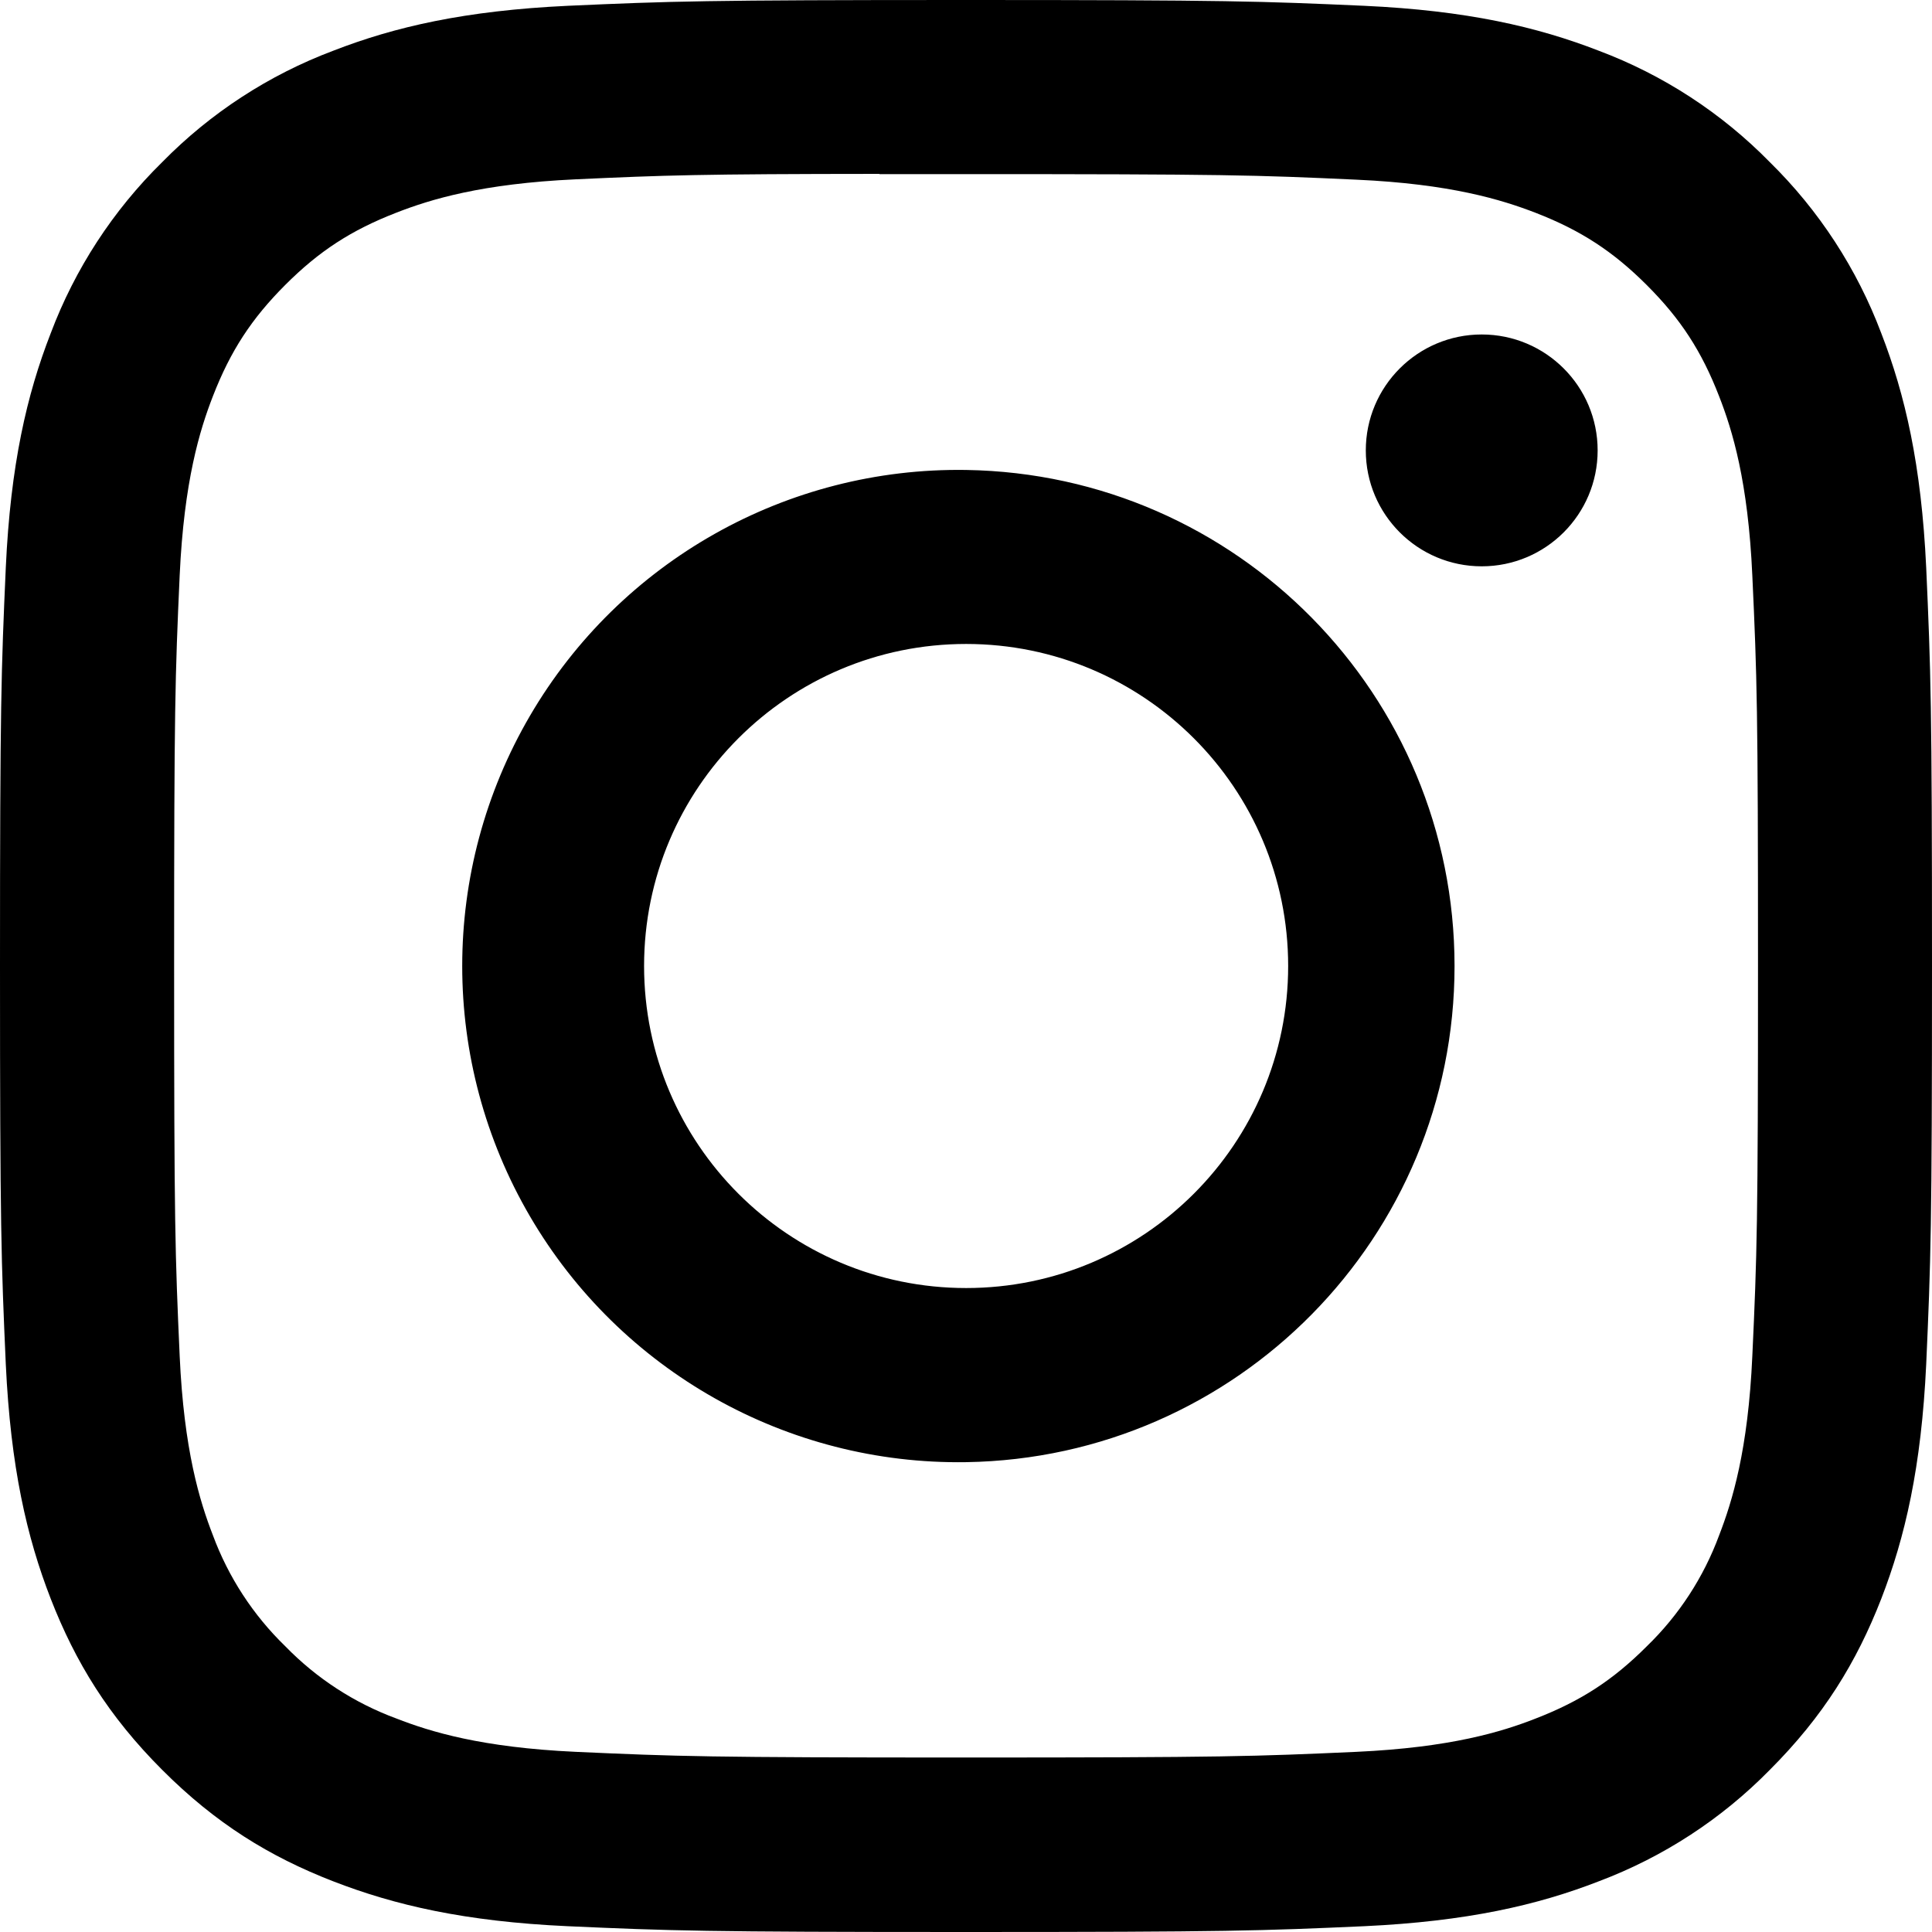
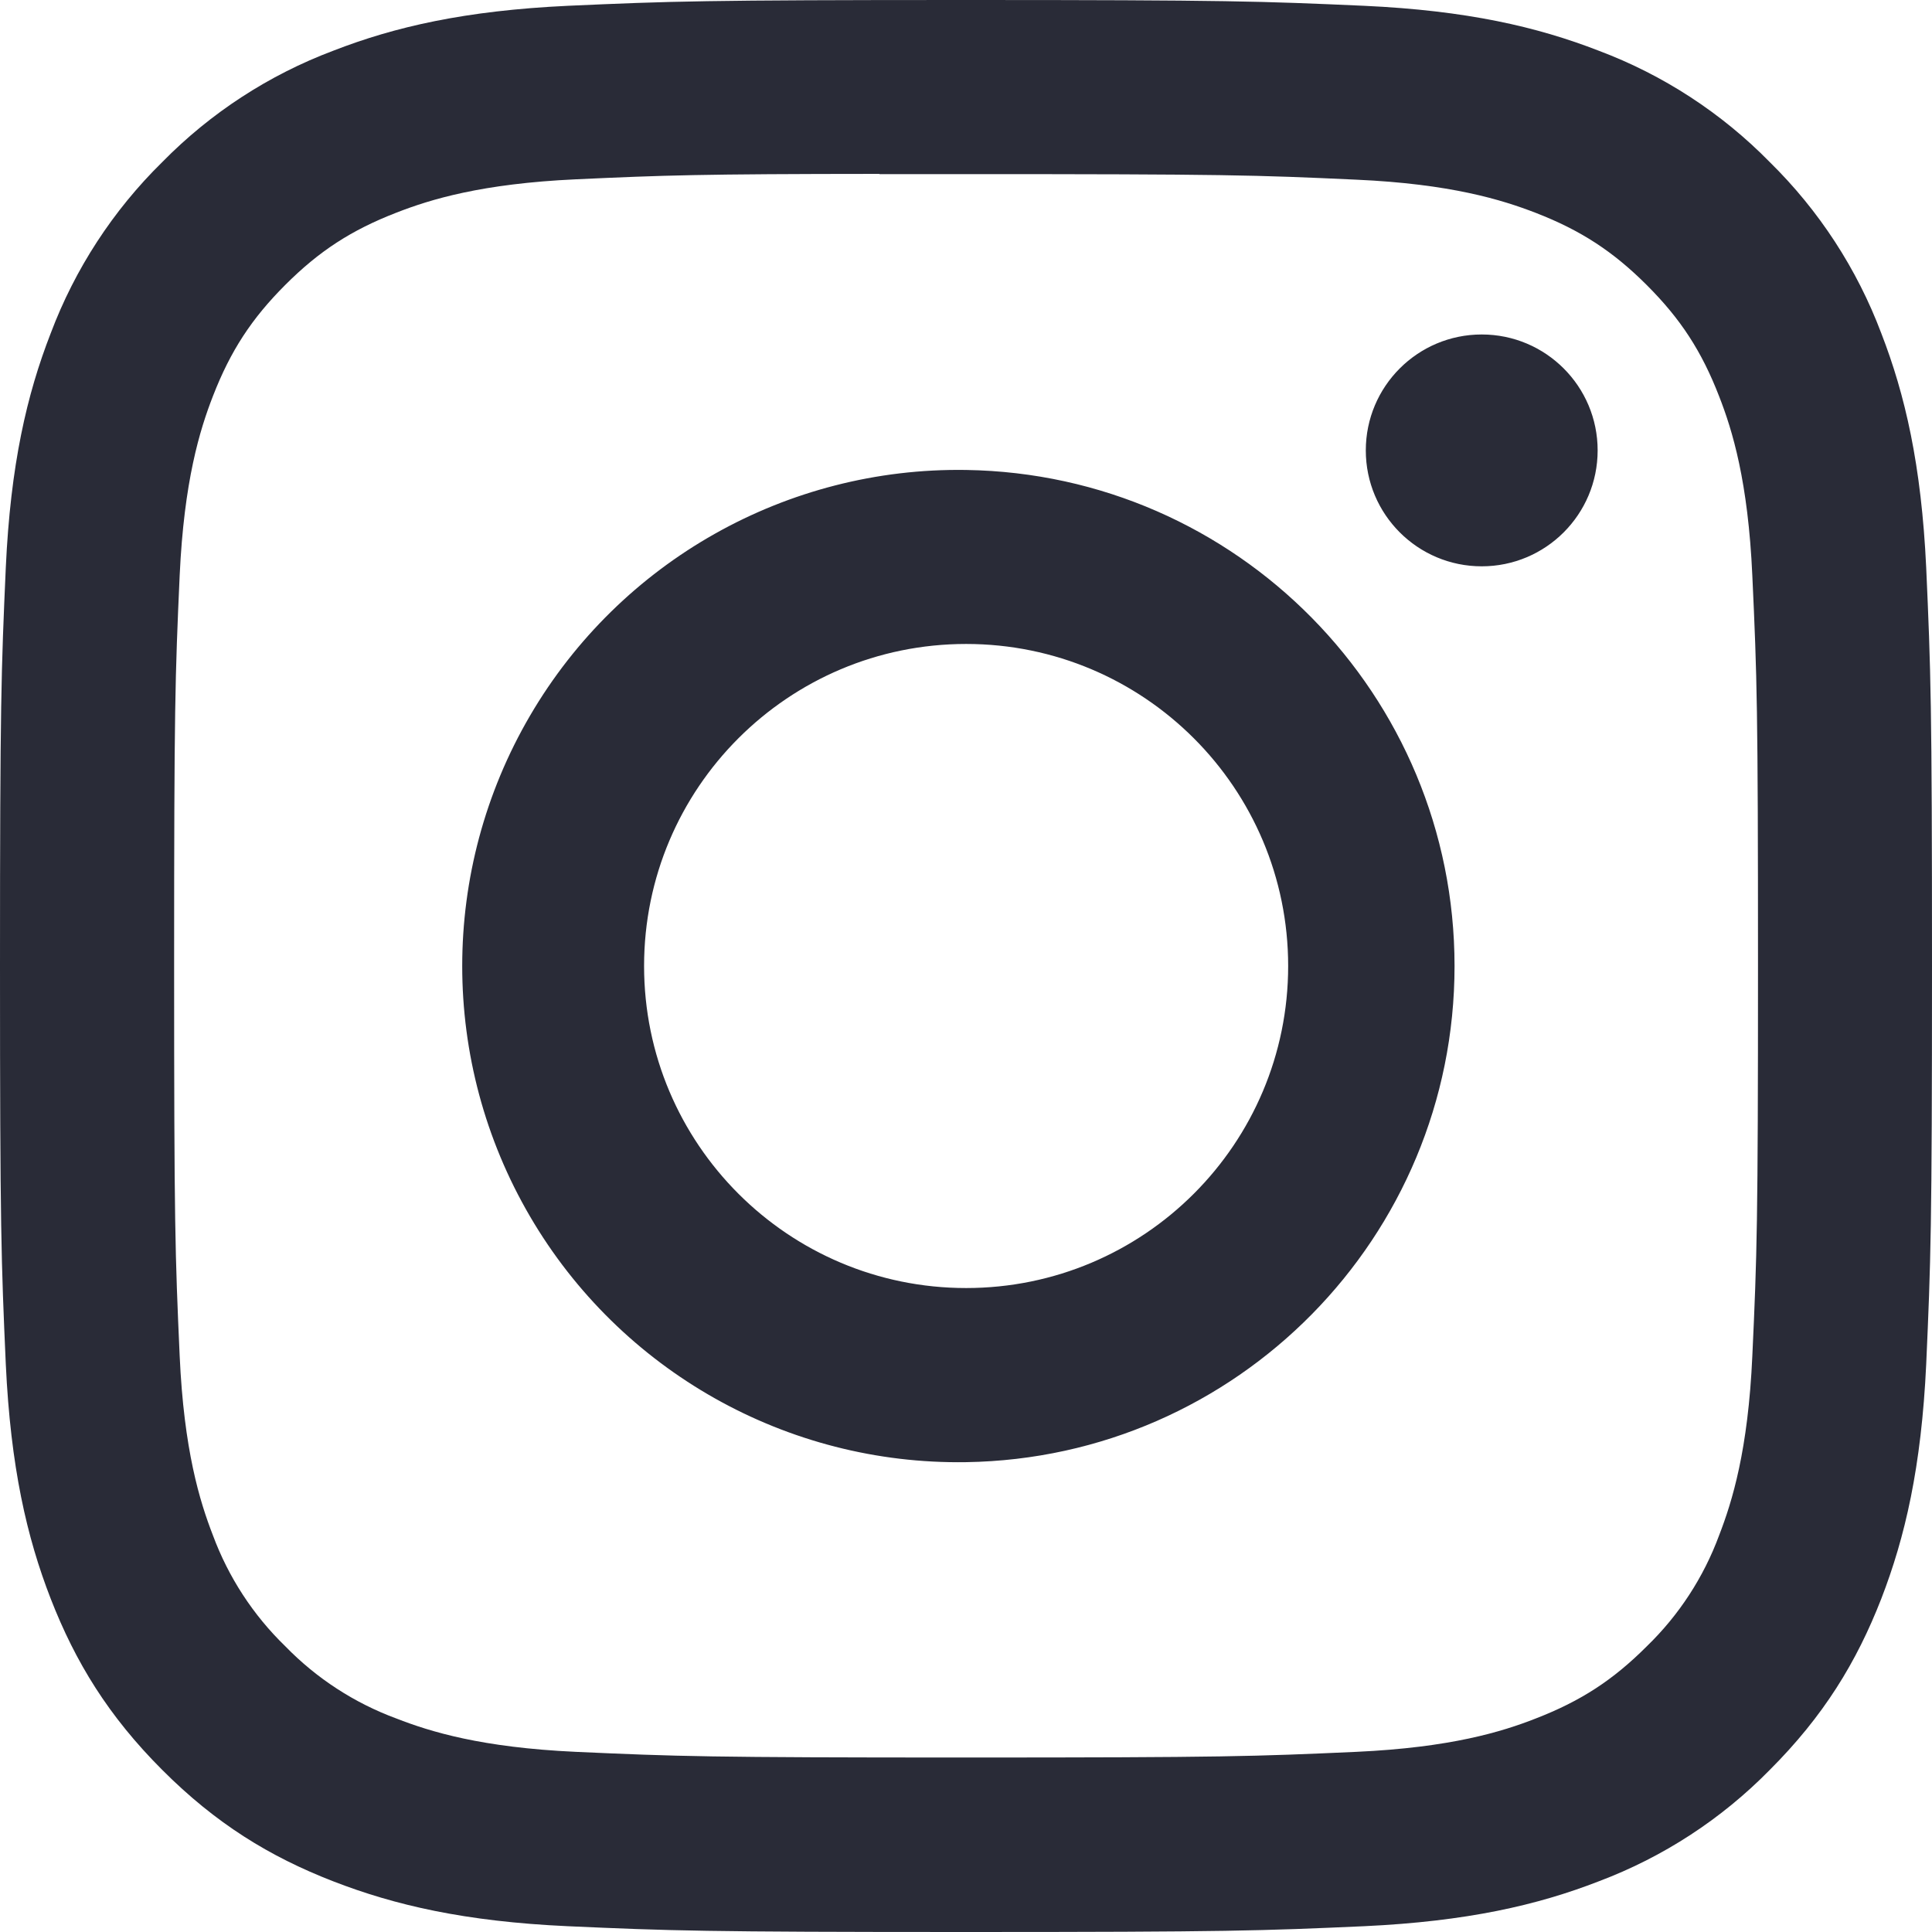
- <svg xmlns="http://www.w3.org/2000/svg" width="16" height="16" fill="currentColor" class="bi bi-instagram" viewBox="0 0 16 16">
+ <svg xmlns="http://www.w3.org/2000/svg" width="16" height="16" fill="#292B37" class="bi bi-instagram" viewBox="0 0 16 16">
  <path d="M8 0C5.829 0 5.556.01 4.703.048 3.85.088 3.269.222 2.76.42a3.917 3.917 0 0 0-1.417.923A3.927 3.927 0 0 0 .42 2.76C.222 3.268.087 3.85.048 4.7.01 5.555 0 5.827 0 8.001c0 2.172.01 2.444.048 3.297.04.852.174 1.433.372 1.942.205.526.478.972.923 1.417.444.445.89.719 1.416.923.51.198 1.09.333 1.942.372C5.555 15.99 5.827 16 8 16s2.444-.01 3.298-.048c.851-.04 1.434-.174 1.943-.372a3.916 3.916 0 0 0 1.416-.923c.445-.445.718-.891.923-1.417.197-.509.332-1.09.372-1.942C15.99 10.445 16 10.173 16 8s-.01-2.445-.048-3.299c-.04-.851-.175-1.433-.372-1.941a3.926 3.926 0 0 0-.923-1.417A3.911 3.911 0 0 0 13.24.42c-.51-.198-1.092-.333-1.943-.372C10.443.01 10.172 0 7.998 0h.003zm-.717 1.442h.718c2.136 0 2.389.007 3.232.046.78.035 1.204.166 1.486.275.373.145.64.319.92.599.28.28.453.546.598.92.11.281.24.705.275 1.485.039.843.047 1.096.047 3.231s-.008 2.389-.047 3.232c-.035.78-.166 1.203-.275 1.485a2.47 2.47 0 0 1-.599.919c-.28.28-.546.453-.92.598-.28.11-.704.24-1.485.276-.843.038-1.096.047-3.232.047s-2.39-.009-3.233-.047c-.78-.036-1.203-.166-1.485-.276a2.478 2.478 0 0 1-.92-.598 2.48 2.48 0 0 1-.6-.92c-.109-.281-.24-.705-.275-1.485-.038-.843-.046-1.096-.046-3.233 0-2.136.008-2.388.046-3.231.036-.78.166-1.204.276-1.486.145-.373.319-.64.599-.92.28-.28.546-.453.92-.598.282-.11.705-.24 1.485-.276.738-.034 1.024-.044 2.515-.045v.002zm4.988 1.328a.96.96 0 1 0 0 1.92.96.96 0 0 0 0-1.92zm-4.27 1.122a4.109 4.109 0 1 0 0 8.217 4.109 4.109 0 0 0 0-8.217zm0 1.441a2.667 2.667 0 1 1 0 5.334 2.667 2.667 0 0 1 0-5.334z" />
</svg>
